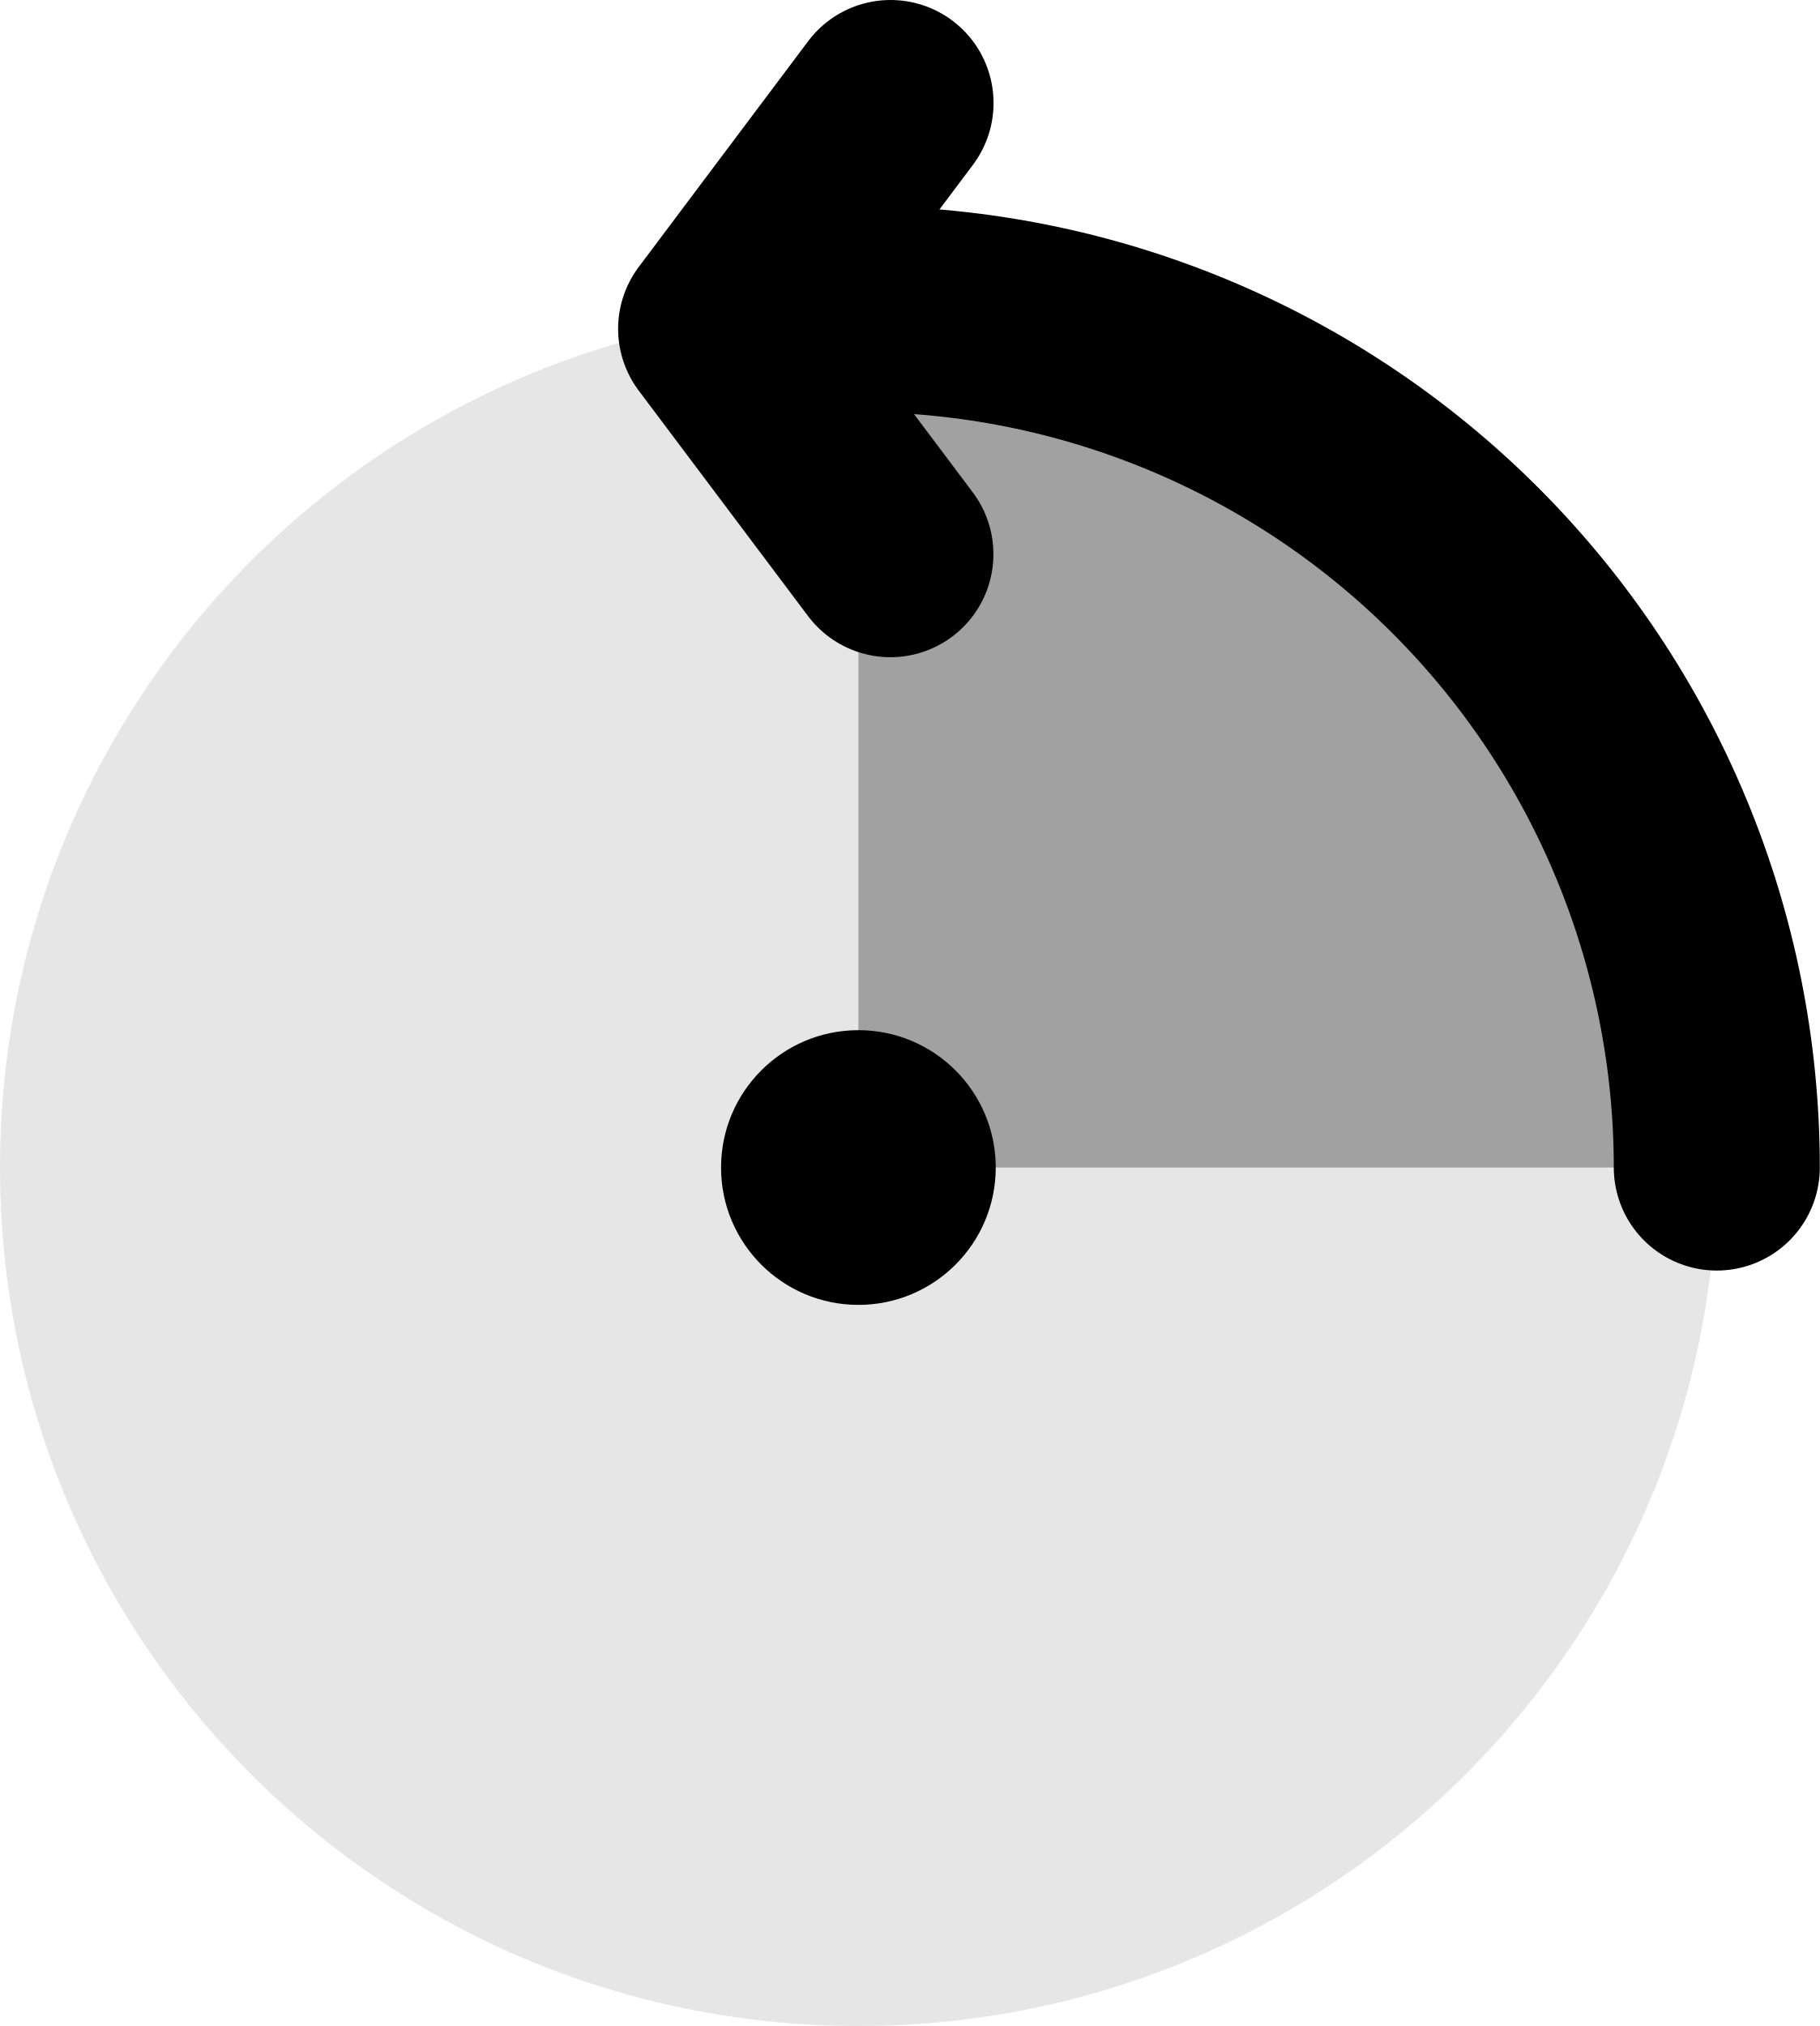
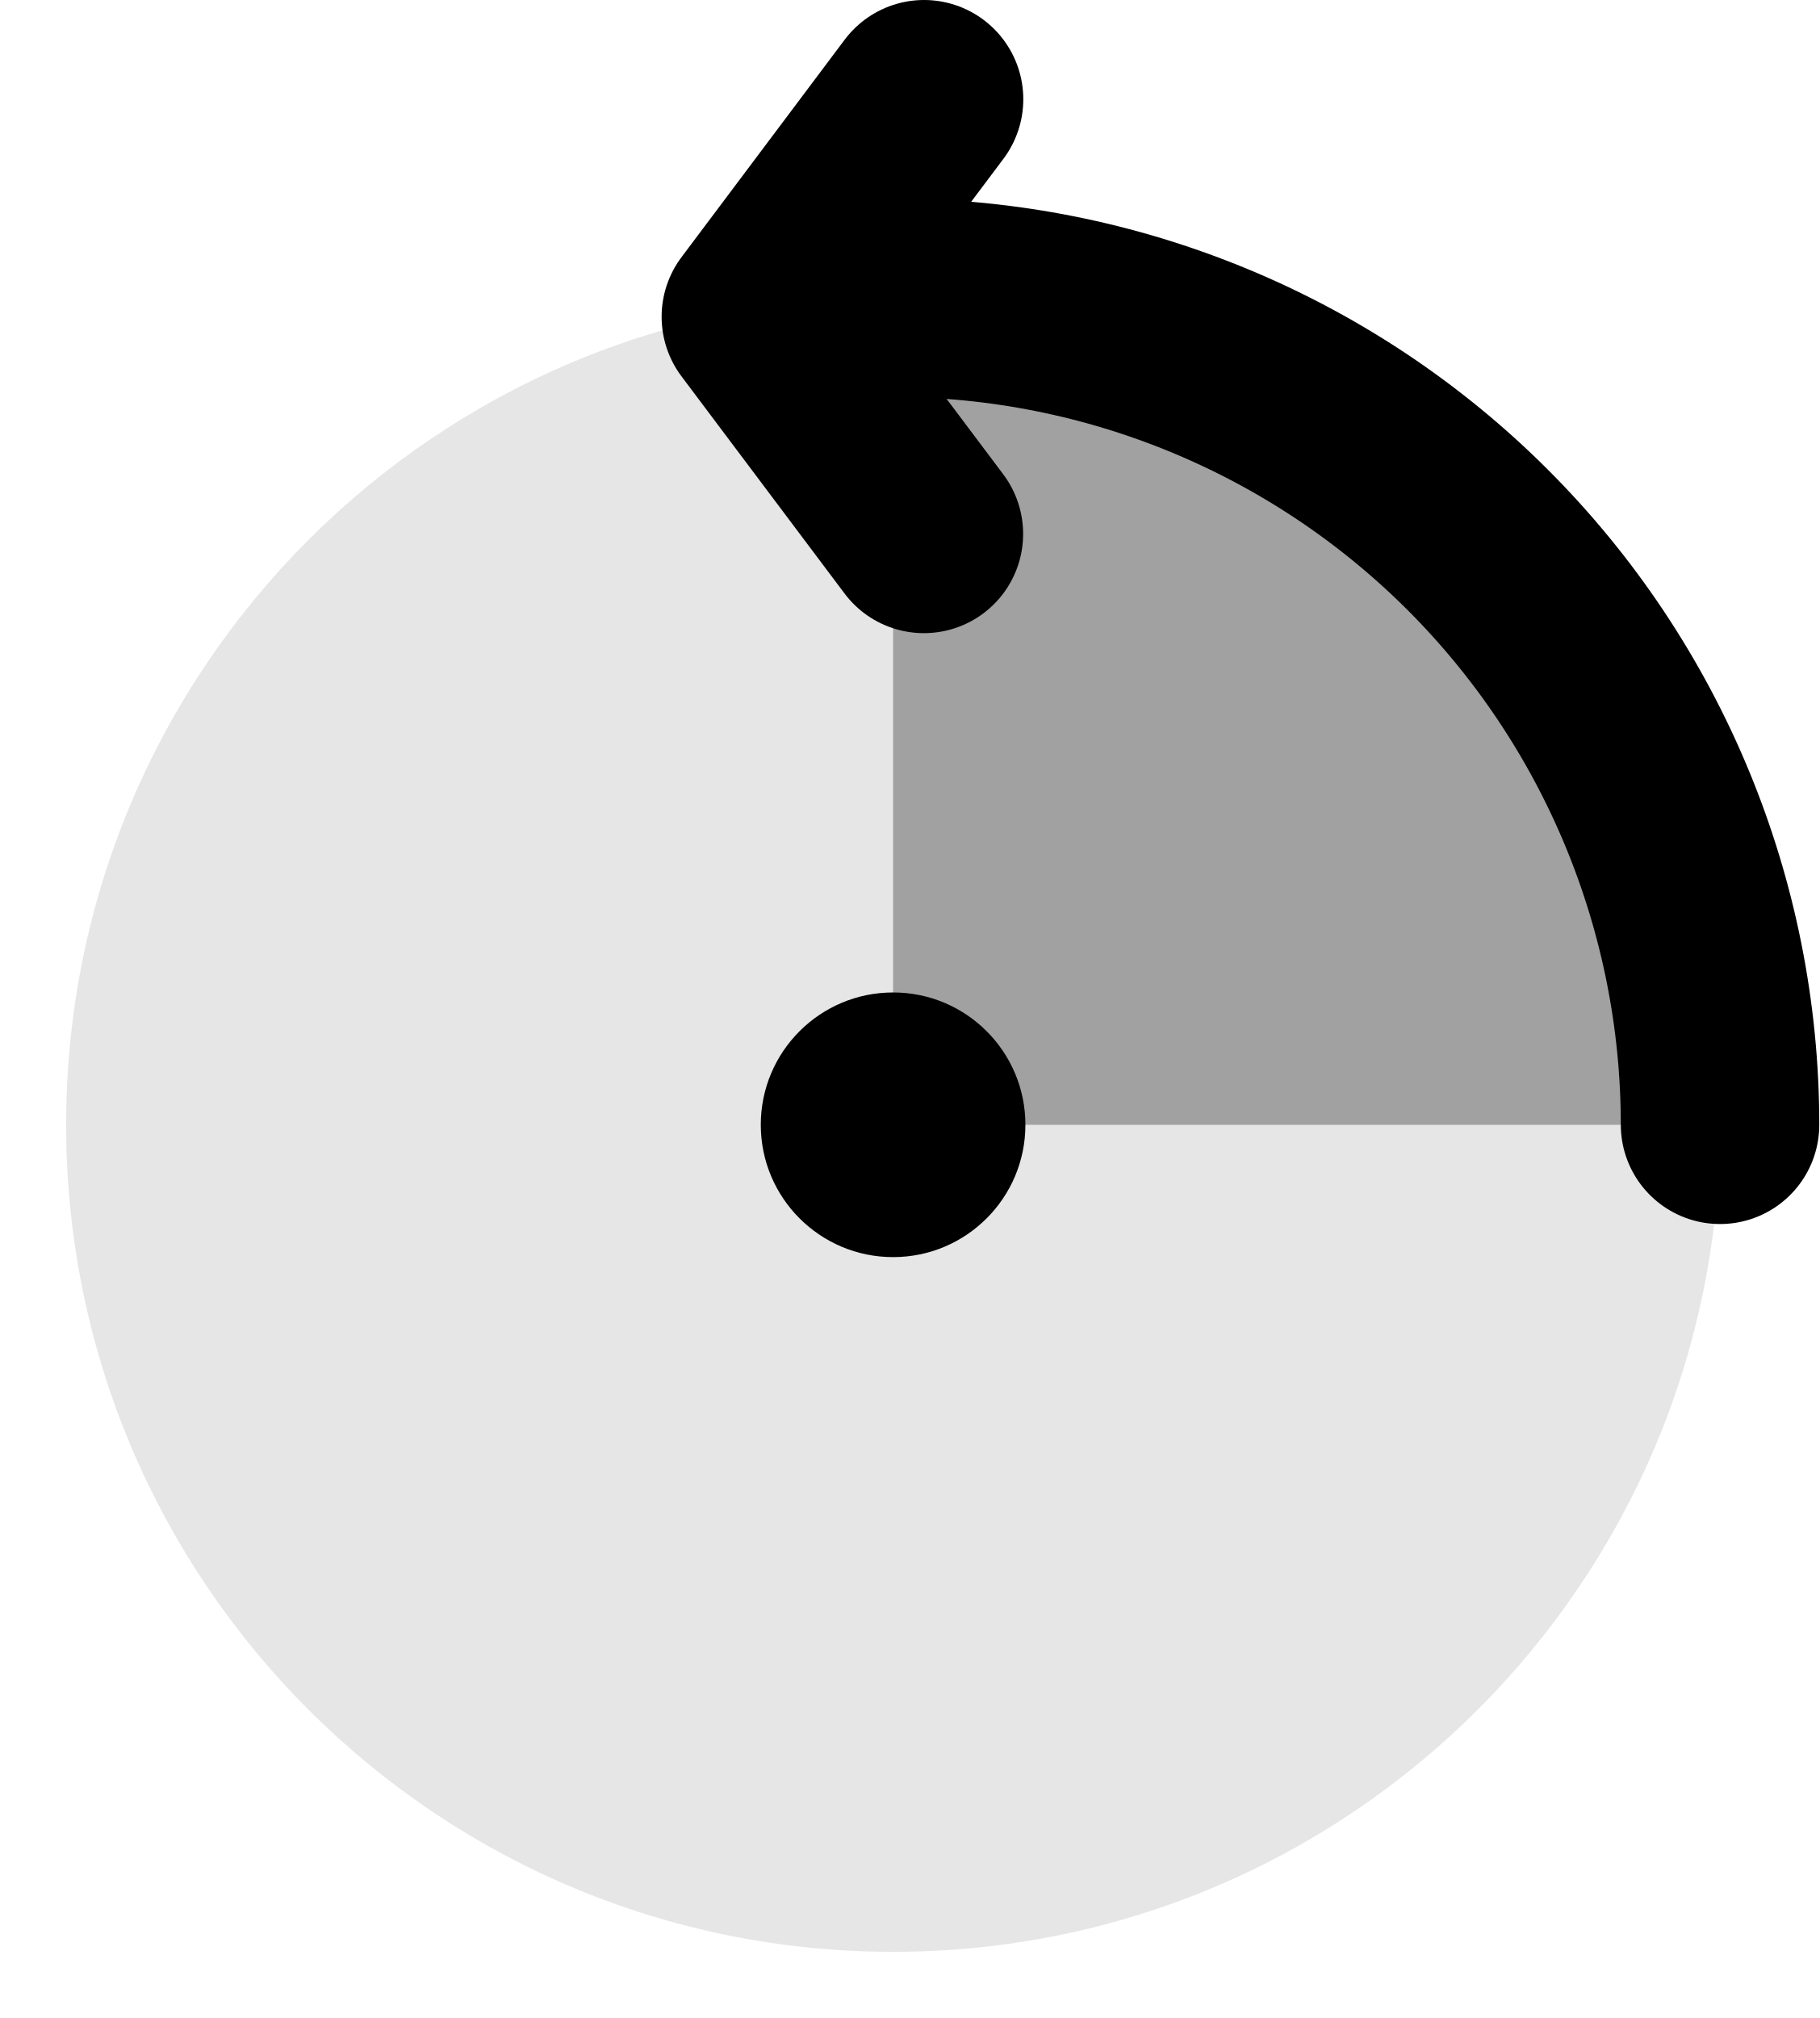
- <svg xmlns="http://www.w3.org/2000/svg" width="53" height="59" viewBox="0 0 53 59" fill="none">
-   <circle cx="25" cy="34" r="25" transform="rotate(90 25 34)" fill="black" fill-opacity="0.1" />
-   <path class="filled" d="M50 34C50 30.717 49.353 27.466 48.097 24.433C46.841 21.4 44.999 18.644 42.678 16.322C40.356 14.001 37.6 12.159 34.567 10.903C31.534 9.647 28.283 9 25 9L25 34L50 34Z" fill="black" fill-opacity="0.3" />
-   <circle cx="25" cy="34" r="4" transform="rotate(-180 25 34)" fill="black" />
-   <path d="M50 34C50 27.37 47.366 21.011 42.678 16.322C37.989 11.634 31.63 9 25 9" stroke="black" stroke-width="6" stroke-linecap="round" stroke-linejoin="round" />
-   <path d="M25.936 3L21.002 9.575L25.932 16.139" stroke="black" stroke-width="6" stroke-linecap="round" stroke-linejoin="round" />
+ <svg fill="none" viewBox="0 0 55 61" height="61" width="55">
+   <circle fill-opacity="0.1" fill="#000000" transform="rotate(90)" r="25" cy="-27" cx="34" />
+   <path fill-opacity="0.3" fill="#000000" d="m 52,34 c 0,-3.283 -0.647,-6.534 -1.903,-9.567 -1.256,-3.033 -3.098,-5.789 -5.419,-8.111 -2.321,-2.321 -5.077,-4.163 -8.111,-5.419 C 33.534,9.647 30.283,9 27,9 v 25 z" class="filled" />
+   <circle fill="#000000" transform="scale(-1)" r="4" cy="-34" cx="-27" />
+   <path stroke-linejoin="round" stroke-linecap="round" stroke-width="6" stroke="#000000" d="M 52,34 C 52,27.37 49.366,21.011 44.678,16.322 39.989,11.634 33.63,9 27,9" />
+   <path stroke-linejoin="round" stroke-linecap="round" stroke-width="6" stroke="#000000" d="m 27.936,3 -4.934,6.575 4.929,6.564" />
</svg>
